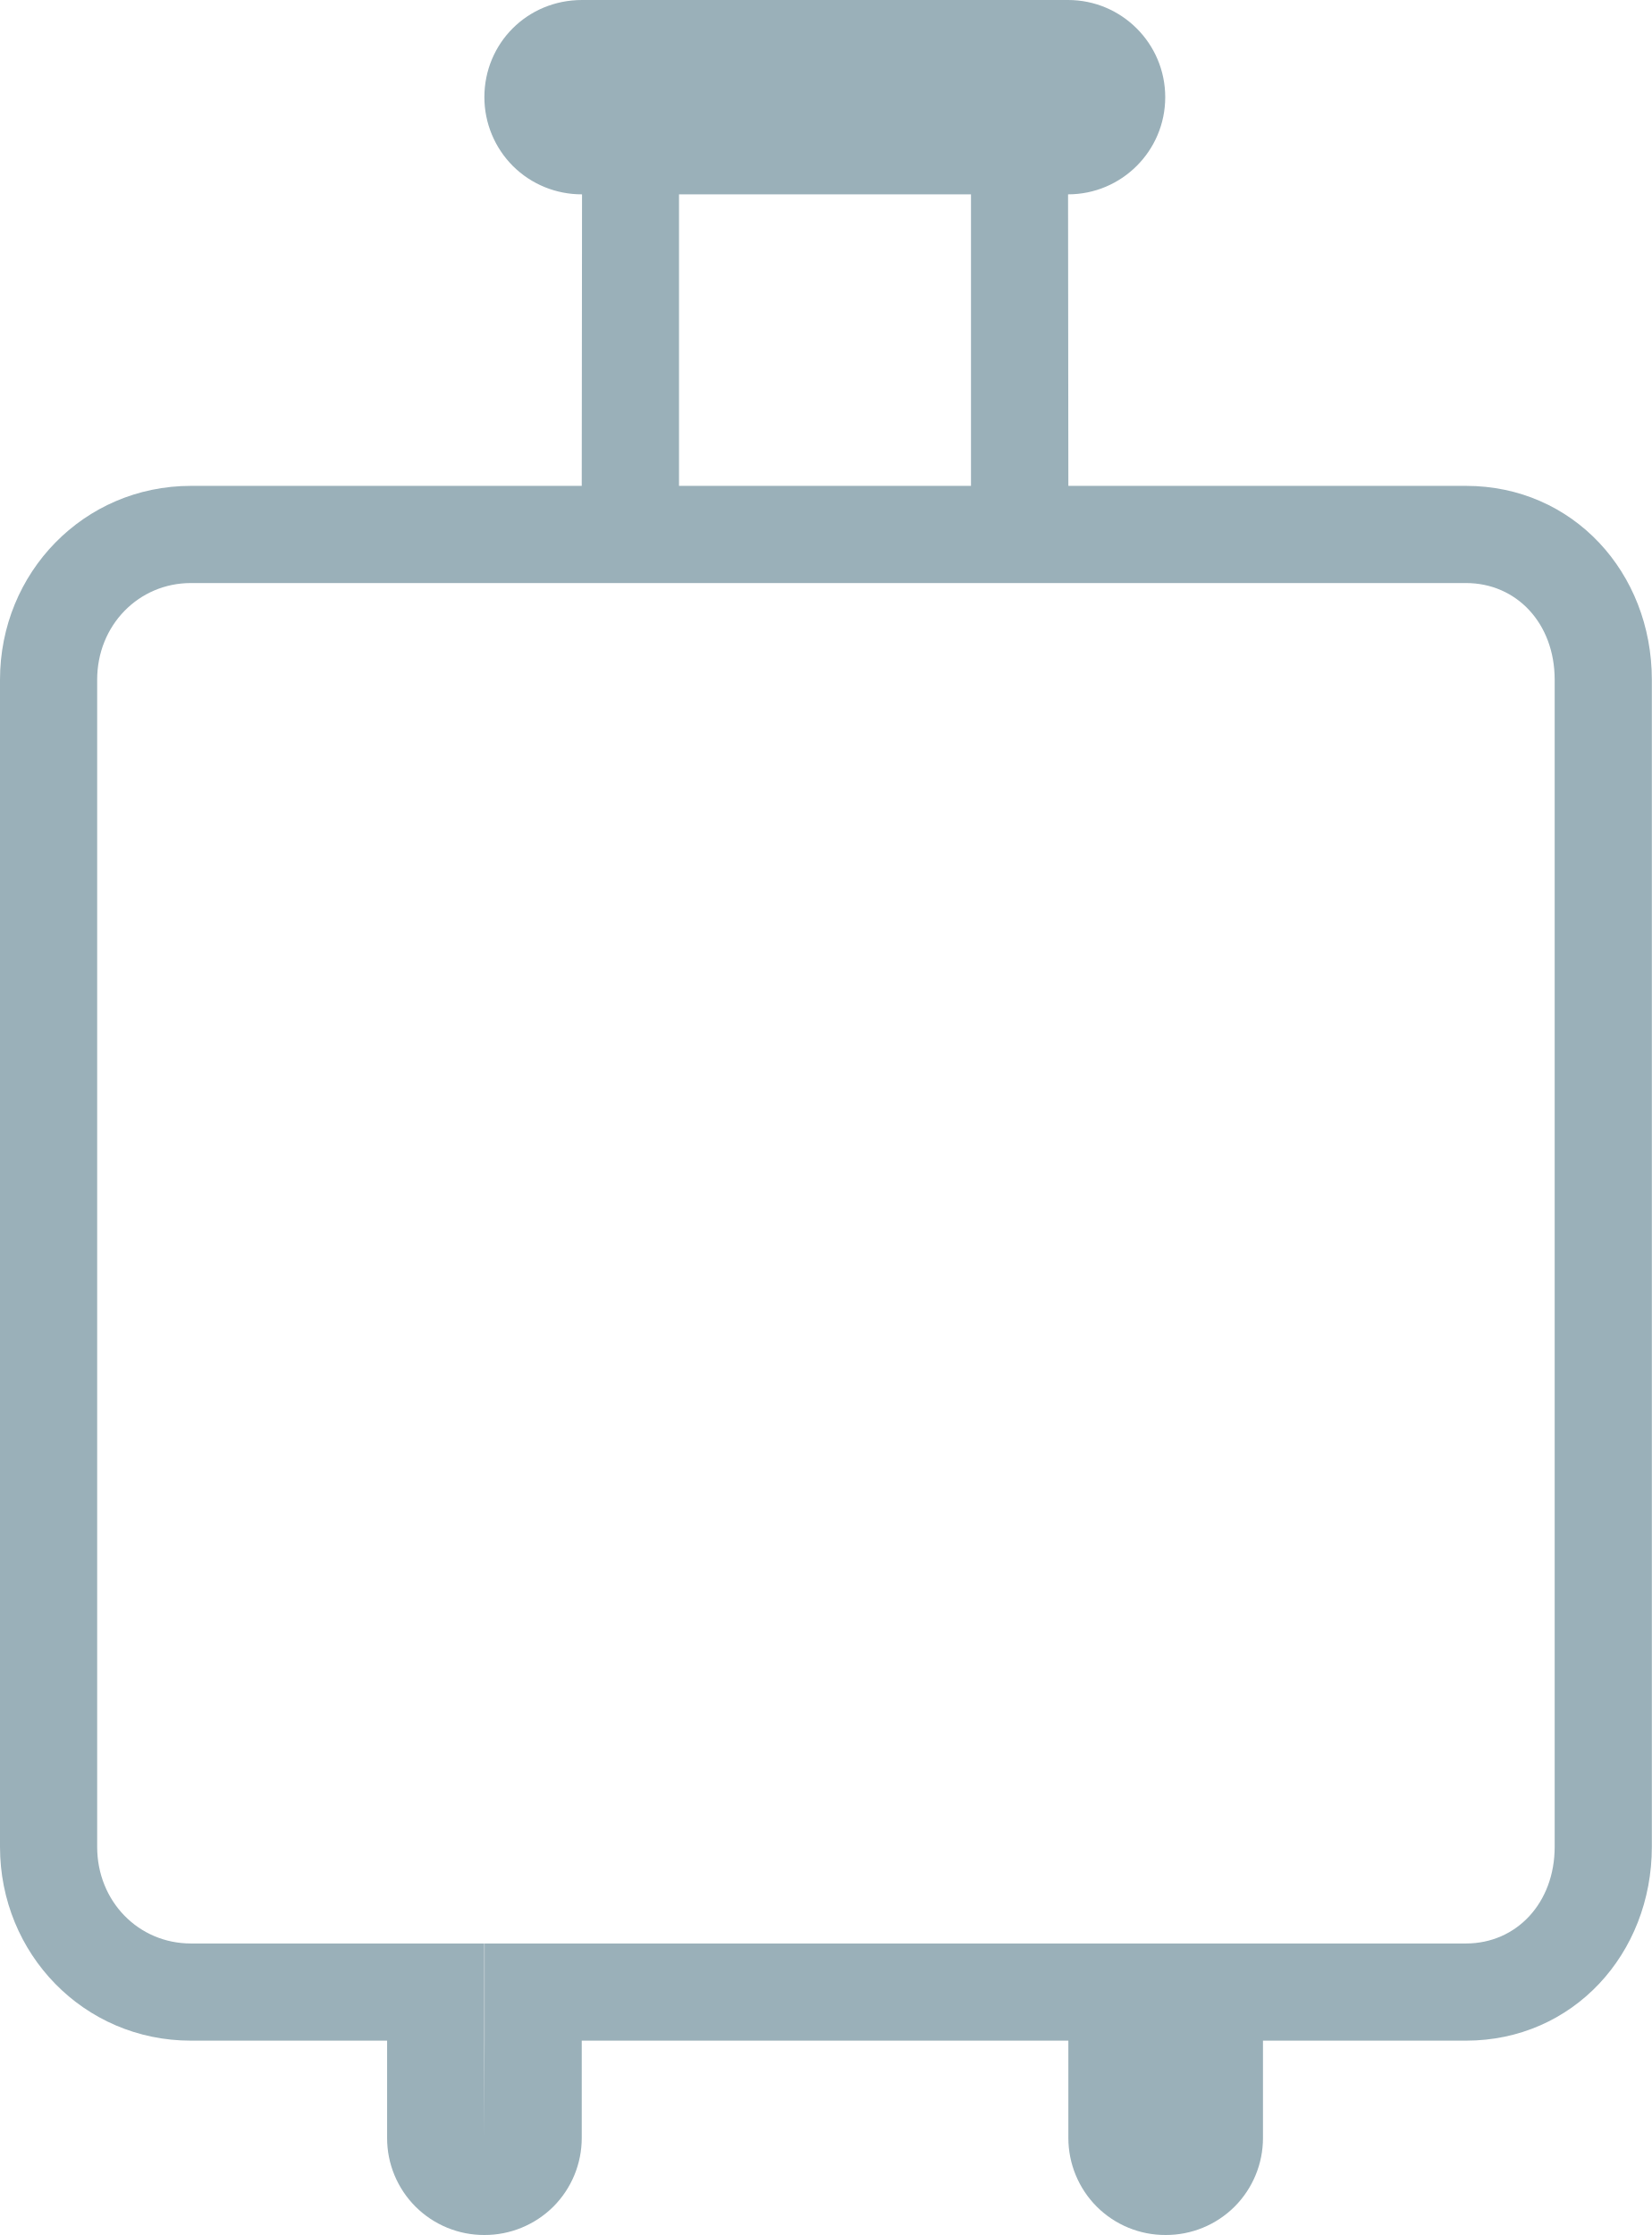
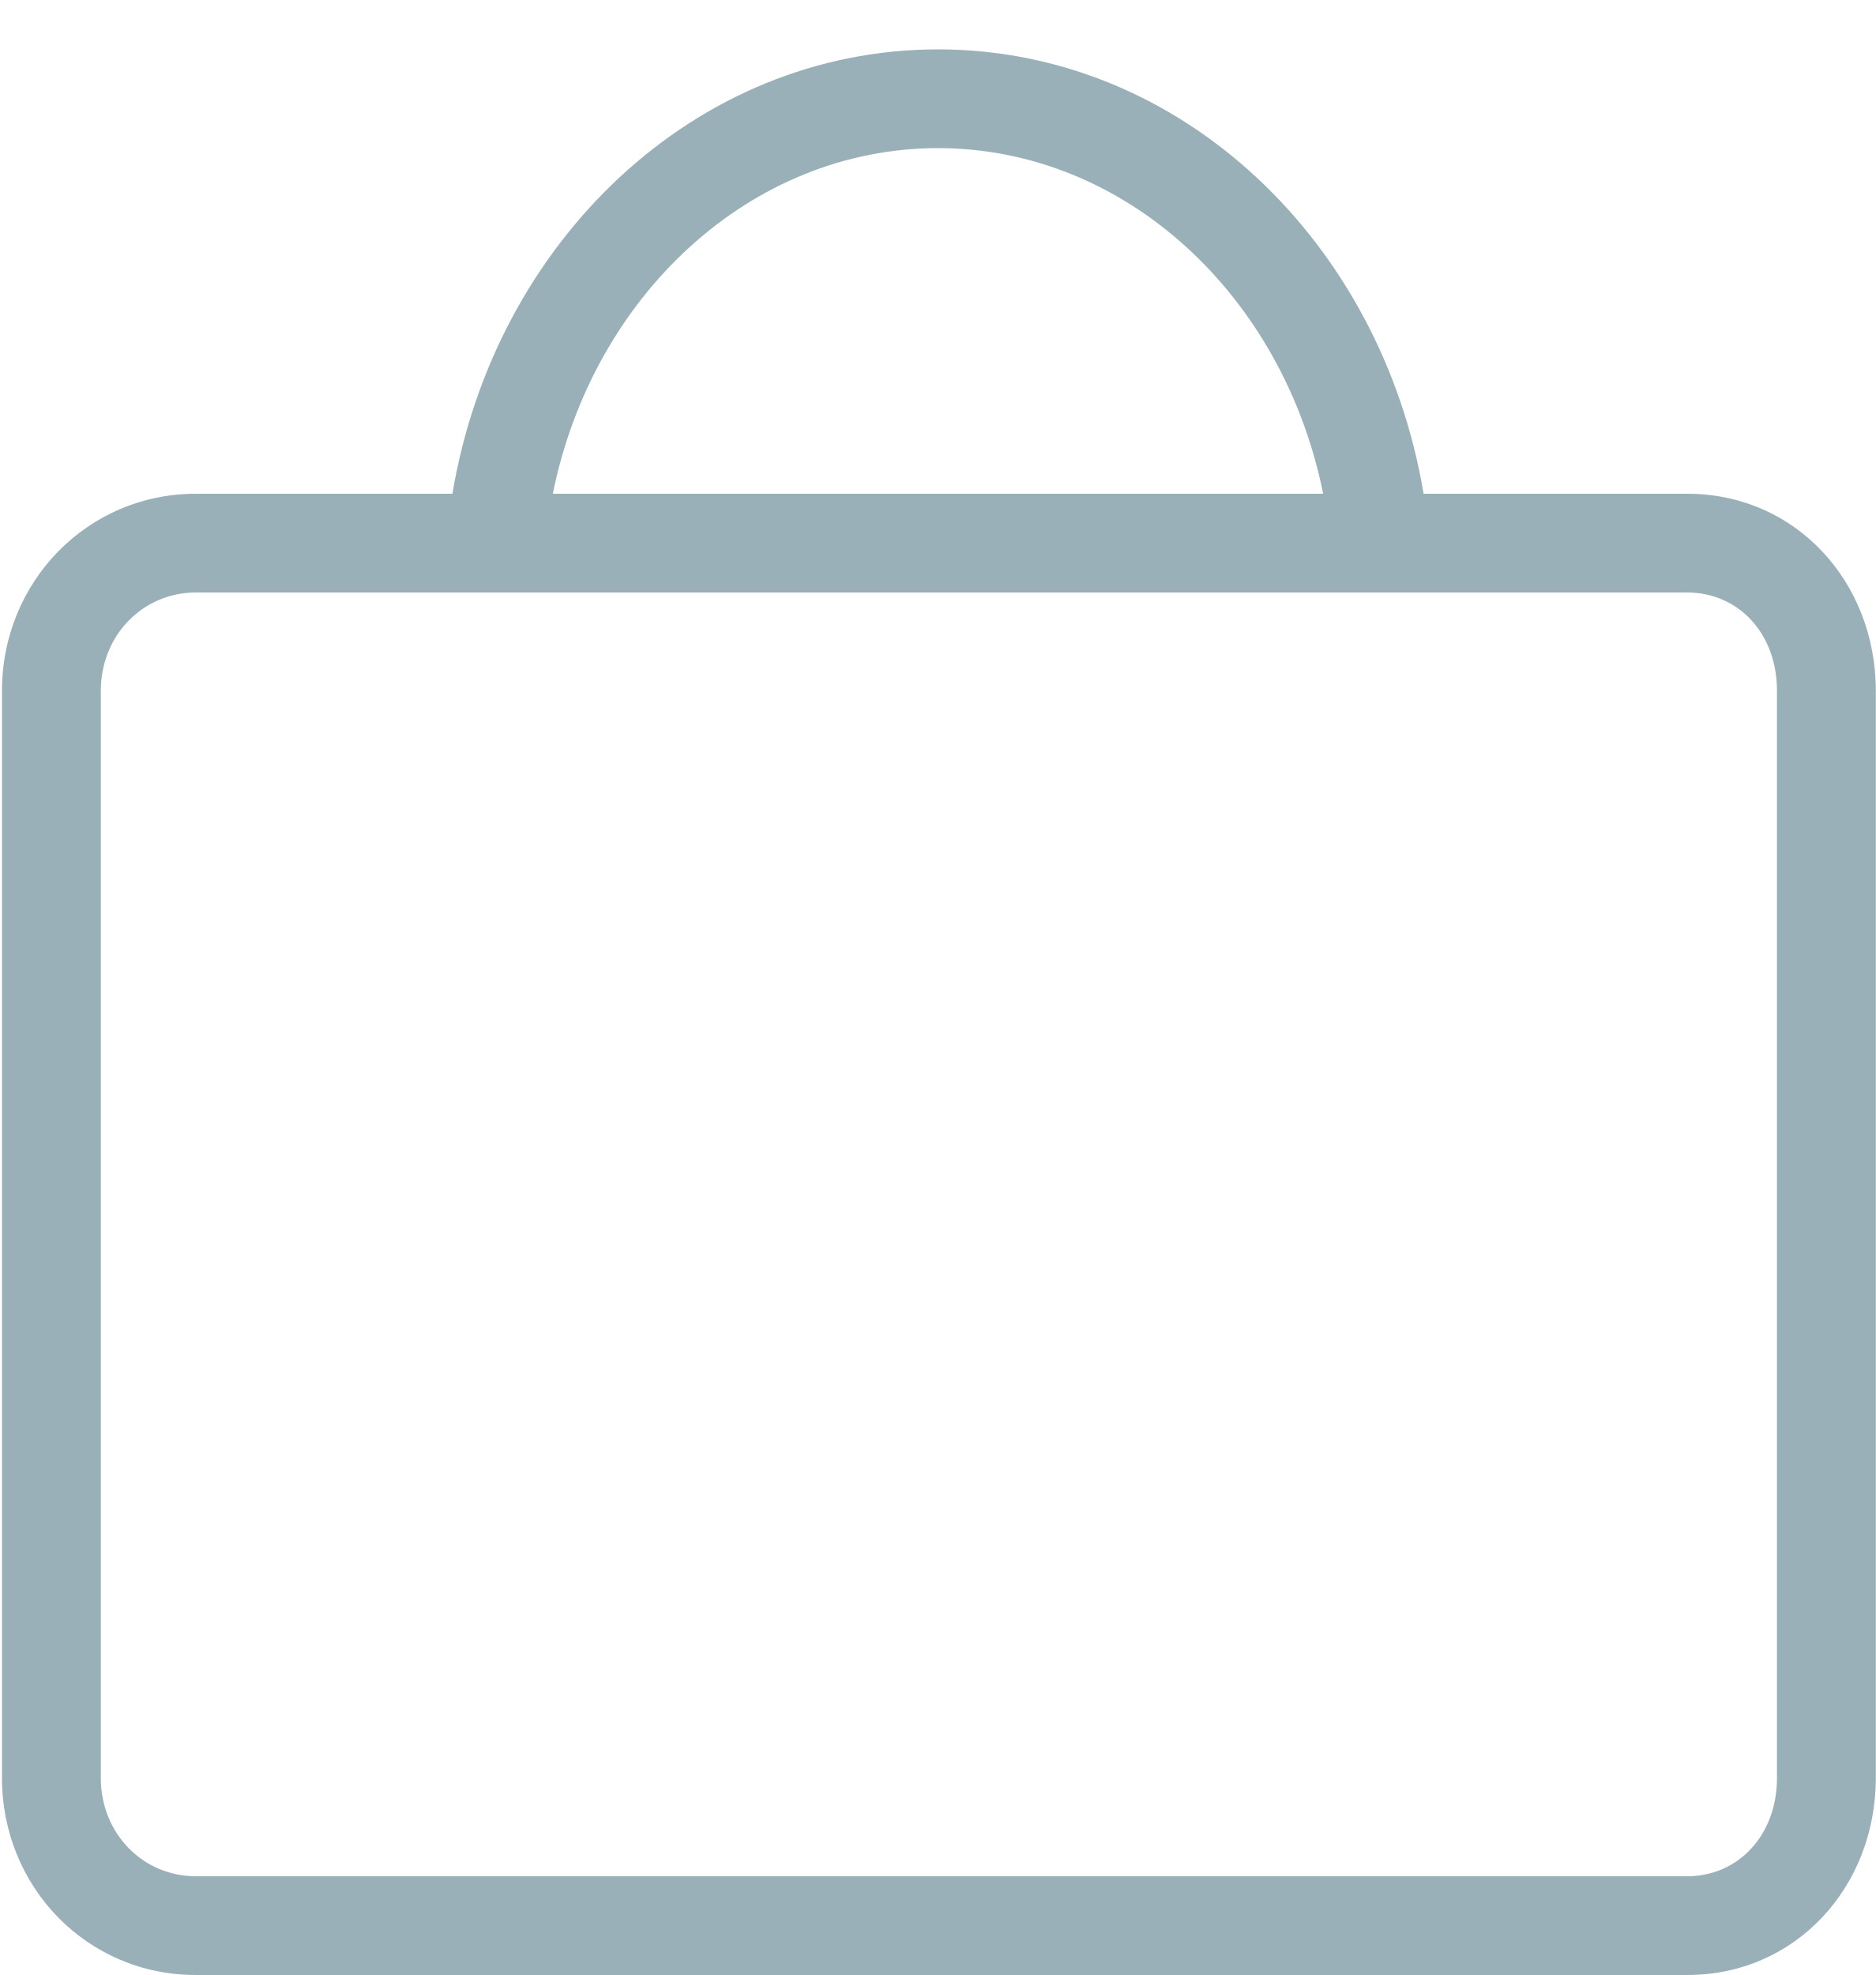
- <svg xmlns="http://www.w3.org/2000/svg" xmlns:xlink="http://www.w3.org/1999/xlink" width="17" height="23" viewBox="0 0 17 23" version="1.1">
-   <g id="Canvas" transform="translate(-5851 -316)">
-     <g id="Shape">
-       <use xlink:href="#path0_fill" transform="translate(5851 316)" fill="#9AB0B9" />
+ <svg xmlns="http://www.w3.org/2000/svg" xmlns:xlink="http://www.w3.org/1999/xlink" width="19" height="20" viewBox="0 0 19 20" version="1.1">
+   <g id="Canvas" transform="translate(-5828 -318)">
+     <g id="Combined Shape">
+       <use xlink:href="#path0_fill" transform="translate(5828.02 318.5)" fill="#9AB0B9" />
    </g>
  </g>
  <defs>
-     <path id="path0_fill" fill-rule="evenodd" d="M 5.99 0C 5.424 0 4.985 0.448 4.985 1C 4.985 1.266 5.091 1.521 5.279 1.709C 5.468 1.897 5.724 2.001 5.99 2L 5.987 5L 1.965 5C 0.863 5 0 5.893 0 6.995L 0 19.005C 0 20.107 0.863 21 1.964 21L 3.984 21L 3.984 22.001C 3.983 22.266 4.089 22.521 4.277 22.709C 4.465 22.896 4.72 23.001 4.985 23C 5.25 23.001 5.505 22.896 5.694 22.709C 5.882 22.521 5.987 22.267 5.987 22.001L 5.987 21L 10.995 21L 10.995 22.001C 10.995 22.266 11.1 22.521 11.288 22.709C 11.476 22.896 11.73 23.001 11.996 23C 12.262 23.001 12.517 22.896 12.705 22.709C 12.893 22.521 12.998 22.267 12.998 22.001L 12.998 21L 15.087 21C 16.188 21 17 20.107 17 19.005L 17 6.995C 17 5.893 16.19 5 15.087 5L 10.995 5L 10.992 2C 11.544 2 11.992 1.552 11.992 1C 11.992 0.448 11.544 0 10.992 0L 5.99 0ZM 9.993 2L 6.988 2L 6.988 5L 9.993 5L 9.993 2ZM 11.995 20L 4.987 20L 4.987 21L 4.984 22.001L 4.984 20L 1.965 20C 1.425 20 1 19.566 1 19.005L 1 6.995C 1 6.435 1.426 6 1.965 6L 15.087 6C 15.608 6 16 6.415 16 6.995L 16 19.005C 16 19.583 15.607 20 15.087 20L 11.995 20Z" />
+     <path id="path0_fill" fill-rule="evenodd" d="M 9.48 0C 11.941 0 13.971 1.947 14.398 4.5L 17.068 4.5C 18.168 4.5 18.978 5.393 18.978 6.495L 18.978 17.505C 18.978 18.607 18.168 19.5 17.068 19.5L 1.963 19.5C 0.86 19.5 0 18.607 0 17.505L 0 6.495C 0 5.393 0.864 4.5 1.964 4.5L 4.562 4.5C 4.989 1.947 7.019 0 9.48 0ZM 5.48 5.5L 4.48 5.5L 1.963 5.5C 1.426 5.5 1.001 5.935 1.001 6.495L 1.001 17.505C 1.001 18.065 1.426 18.5 1.963 18.5L 17.067 18.5C 17.585 18.5 17.977 18.084 17.977 17.505L 17.977 6.495C 17.977 5.915 17.587 5.5 17.067 5.5L 14.48 5.5L 13.48 5.5L 5.48 5.5ZM 5.579 4.5L 13.381 4.5C 12.976 2.49 11.374 1 9.48 1C 7.586 1 5.984 2.49 5.579 4.5Z" />
  </defs>
</svg>
